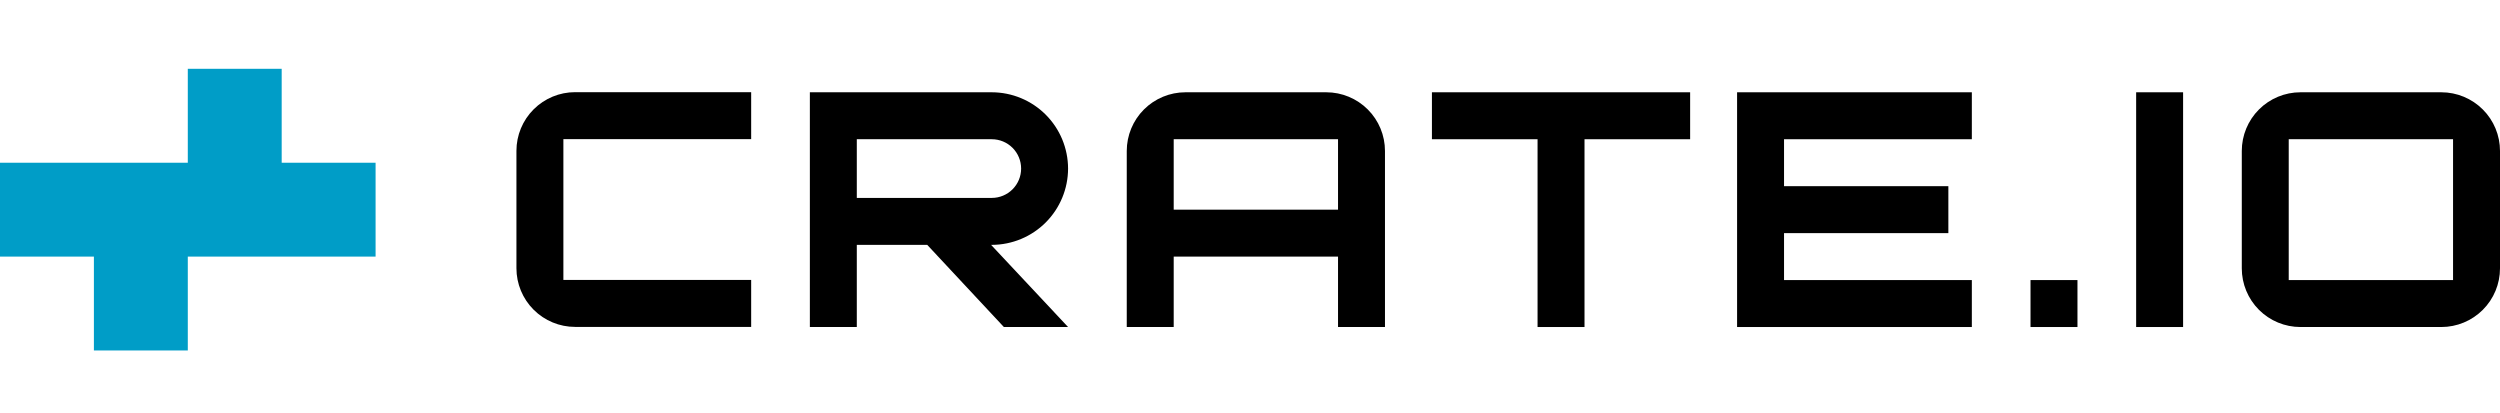
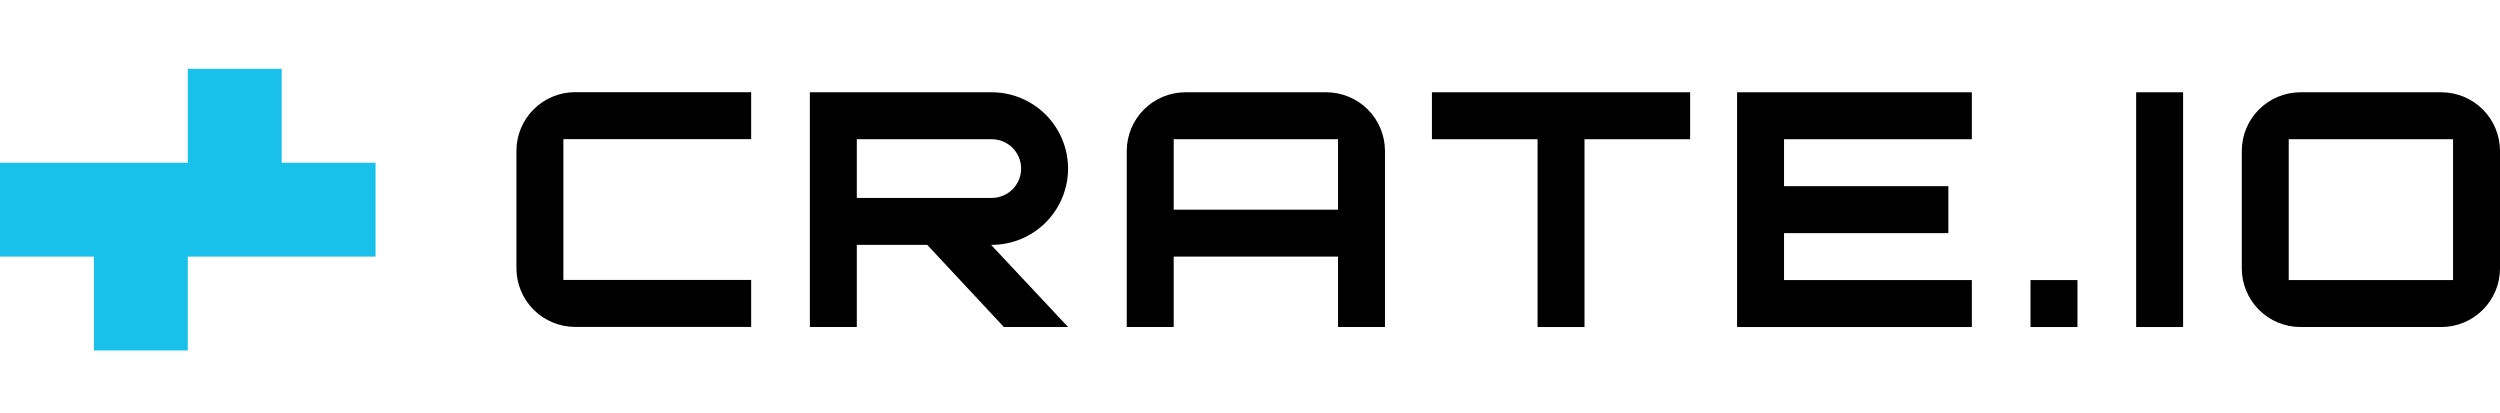
<svg xmlns="http://www.w3.org/2000/svg" width="218" height="36" viewBox="0 0 218 36" fill="none">
  <rect width="218" height="36" />
  <g clip-path="url(#clip0_332_69507)">
    <path d="M212.883 8.047H200.601C199.244 8.047 197.942 8.586 196.982 9.546C196.023 10.505 195.484 11.807 195.484 13.164V23.399C195.484 24.756 196.023 26.058 196.982 27.018C197.942 27.977 199.244 28.516 200.601 28.516H212.883C214.24 28.516 215.541 27.977 216.501 27.018C217.461 26.058 218 24.756 218 23.399V13.164C218 11.807 217.461 10.505 216.501 9.546C215.541 8.586 214.24 8.047 212.883 8.047V8.047ZM213.906 24.422H199.577V12.141H213.906V24.422Z" fill="black" />
    <path d="M93.136 14.7C93.133 12.936 92.432 11.245 91.185 9.998C89.938 8.751 88.247 8.05 86.484 8.047H70.62V28.516H74.713V21.352H80.854L87.538 28.516H93.136L86.422 21.352H86.504C88.264 21.344 89.949 20.64 91.192 19.393C92.434 18.147 93.133 16.459 93.136 14.7V14.7ZM74.713 12.141H86.484C87.162 12.141 87.813 12.41 88.293 12.89C88.773 13.37 89.042 14.021 89.042 14.7C89.042 15.378 88.773 16.029 88.293 16.509C87.813 16.989 87.162 17.258 86.484 17.258H74.713V12.141Z" fill="black" />
    <path d="M115.652 8.047H103.371C102.014 8.047 100.712 8.586 99.752 9.546C98.793 10.505 98.253 11.807 98.253 13.164V28.516H102.347V22.376H116.676V28.516H120.77V13.164C120.77 11.807 120.231 10.505 119.271 9.546C118.311 8.586 117.01 8.047 115.652 8.047V8.047ZM102.347 18.282V12.141H116.676V18.282H102.347Z" fill="black" />
    <path d="M124.864 12.141H134.075V28.516H138.169V12.141H147.38V8.047H124.864V12.141Z" fill="black" />
    <path d="M151.474 10.094V12.141V16.235V20.329V24.422V28.516H155.568H171.944V24.422H155.568V20.329H169.897V16.235H155.568V12.141H171.944V8.047H151.474V10.094Z" fill="black" />
    <path d="M190.366 8.047H186.272V28.516H190.366V8.047Z" fill="black" />
    <path d="M181.155 24.422H177.061V28.516H181.155V24.422Z" fill="black" />
    <path d="M45.033 13.154V23.389C45.033 24.746 45.572 26.048 46.532 27.007C47.492 27.967 48.793 28.506 50.15 28.506H65.502V24.412H49.127V12.131H65.502V8.037H50.15C48.793 8.037 47.492 8.576 46.532 9.536C45.572 10.495 45.033 11.797 45.033 13.154V13.154Z" fill="black" />
-     <path d="M24.563 14.188V6H16.376V14.188H0V22.376H8.188V30.563H16.376V22.376H32.751V14.188H24.563Z" fill="#009DC7" />
+     <path d="M24.563 14.188V6H16.376V14.188H0V22.376H8.188V30.563H16.376V22.376H32.751V14.188H24.563Z" fill="#19c0ea" />
  </g>
  <defs>
    <clipPath id="clip0_332_69507">
      <rect width="218" height="24.563" transform="translate(0 6)" />
    </clipPath>
  </defs>
</svg>
